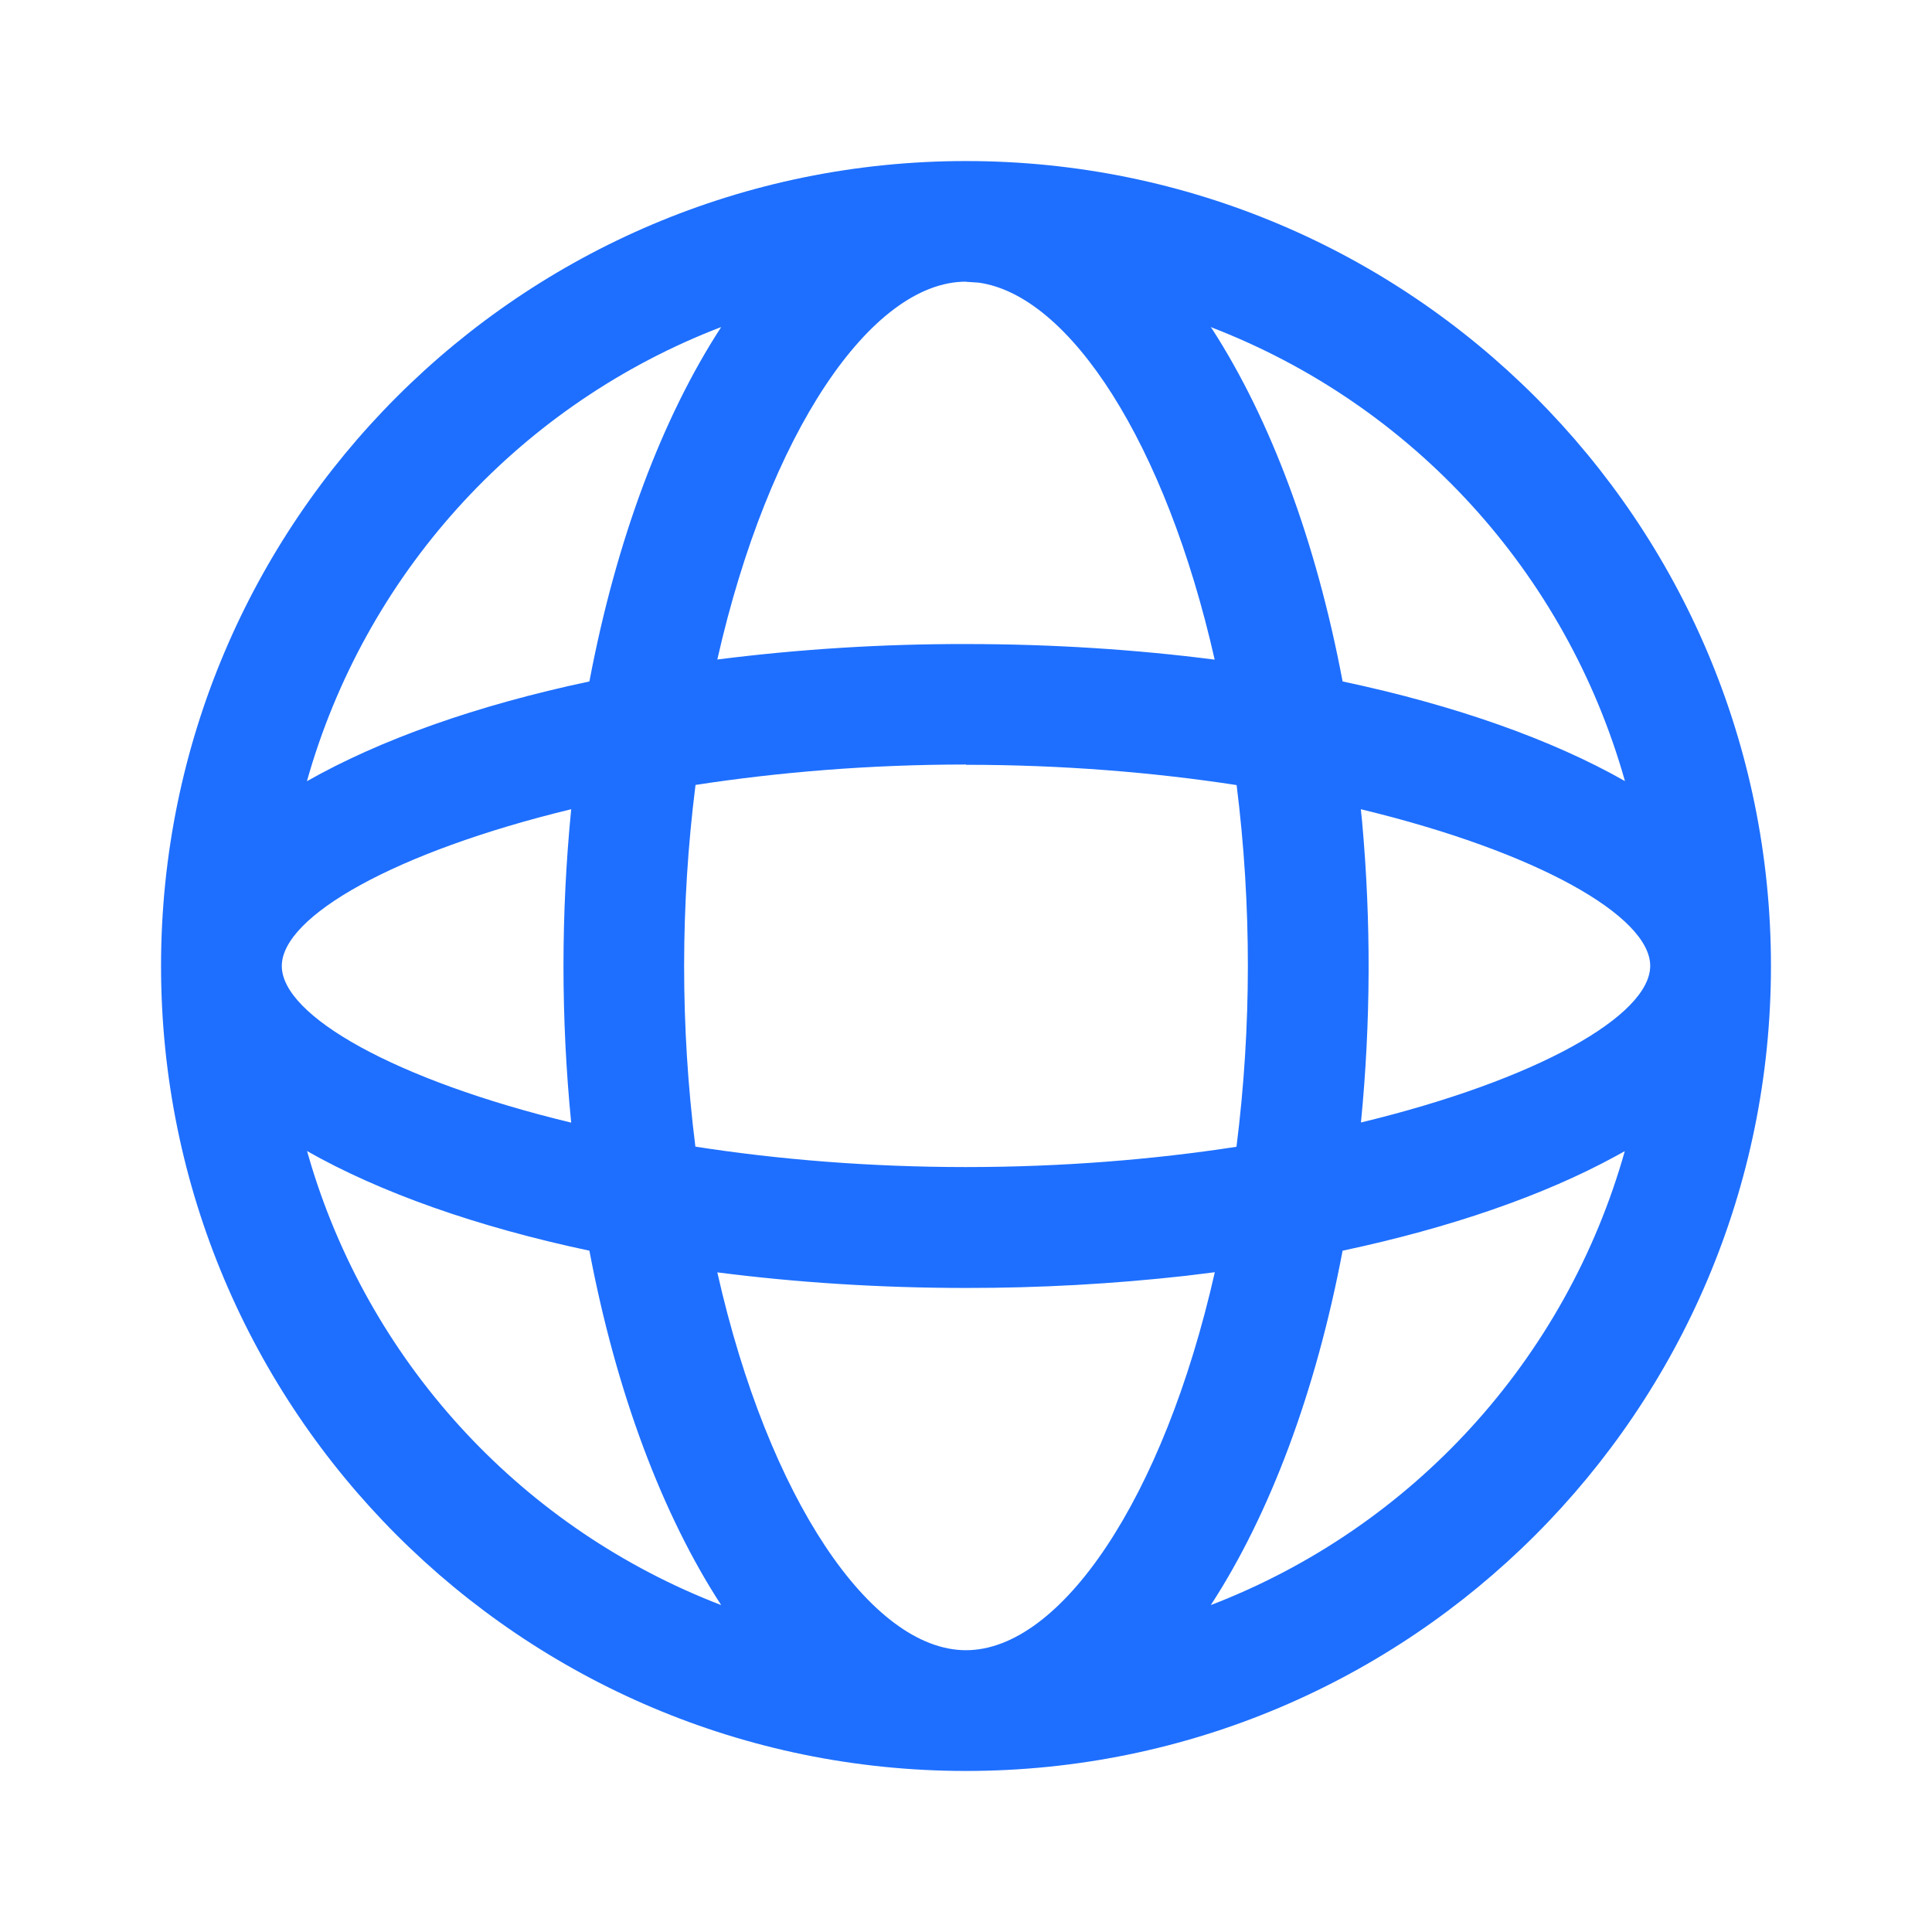
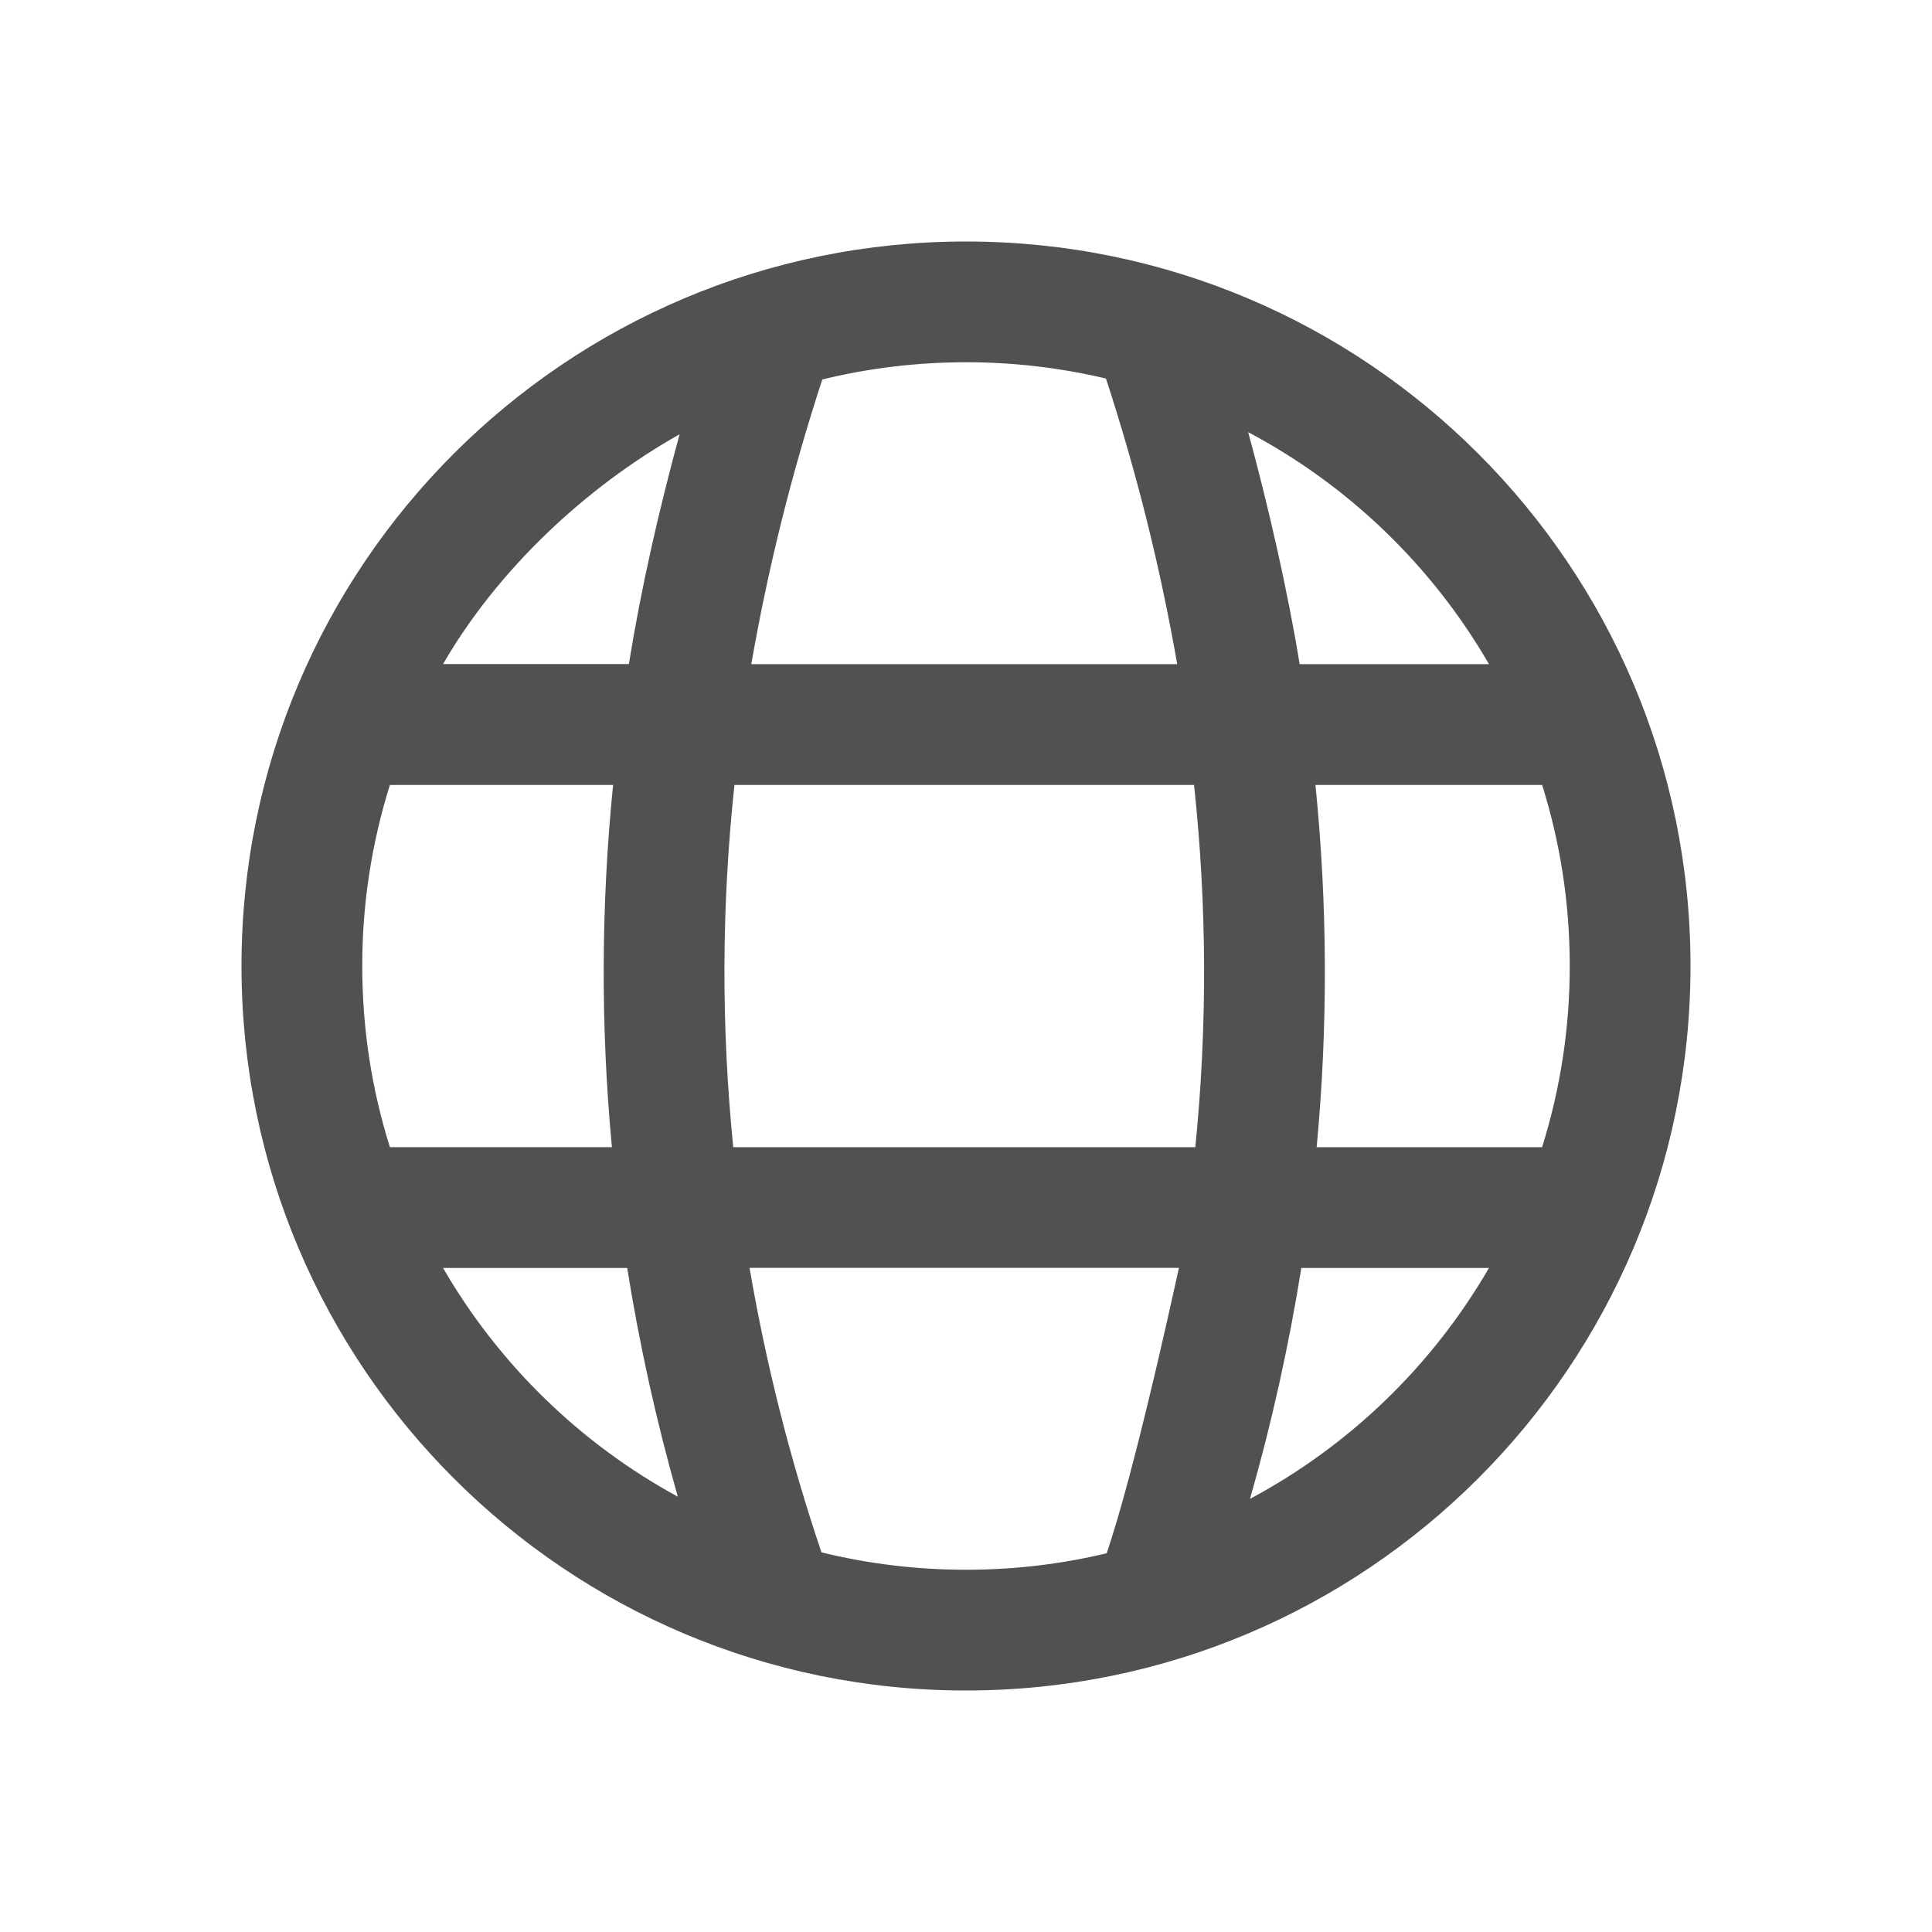
- <svg xmlns="http://www.w3.org/2000/svg" t="1745057190652" class="icon" viewBox="0 0 1024 1024" version="1.1" p-id="21389" width="200" height="200">
-   <path d="M512 85.358a426.642 426.642 0 1 1 0 853.285A426.642 426.642 0 0 1 512 85.358z m131.877 588.946l-15.36 1.902A1037.897 1037.897 0 0 1 512 682.642c-46.007 0-90.331-2.926-131.803-8.265 27.063 120.101 81.627 200.265 131.803 200.265 50.176 0 104.667-80.165 131.877-200.338z m-481.134-64.219l2.341 7.973a363.593 363.593 0 0 0 217.161 232.667c-31.232-47.982-55.662-112.859-69.851-187.831-59.685-12.654-111.031-30.866-149.65-52.809z m698.514 0l-4.901 2.706c-38.034 20.773-87.552 37.961-144.75 50.103-14.19 74.971-38.619 139.849-69.851 187.831a363.447 363.447 0 0 0 219.429-240.64zM512 405.211c-51.2 0-99.621 4.096-143.36 10.825a768.585 768.585 0 0 0-0.073 191.707c43.813 6.802 92.233 10.825 143.433 10.825 51.2 0 99.621-4.023 143.36-10.752a768.585 768.585 0 0 0 0.073-191.707C611.621 409.381 563.2 405.358 512 405.358z m-209.262 23.698C209.189 451.584 149.358 485.742 149.358 512c0 26.331 59.977 60.489 153.381 83.017a846.994 846.994 0 0 1 0-166.034z m418.523 0l0.658 6.29a849.335 849.335 0 0 1-0.585 159.744c93.257-22.528 153.307-56.686 153.307-83.017s-59.977-60.489-153.381-83.017zM382.245 173.349l-4.535 1.755a363.52 363.52 0 0 0-215.04 238.958c38.766-22.016 89.966-40.229 149.723-52.882 14.19-74.971 38.619-139.849 69.851-187.831z m259.438 0l0.731 0.951c30.939 47.909 55.15 112.421 69.193 186.88 59.758 12.654 111.031 30.866 149.65 52.809a363.52 363.52 0 0 0-219.575-240.64zM512 149.285c-50.176 0-104.594 80.091-131.803 200.265A1033.655 1033.655 0 0 1 512 341.358c46.007 0 90.331 2.926 131.803 8.265-25.966-114.834-76.873-193.17-125.147-199.826L512 149.358z" fill="#1e6fff" p-id="21390" />
+ <svg xmlns="http://www.w3.org/2000/svg" t="1747838240355" class="icon" viewBox="0 0 1024 1024" version="1.1" p-id="22710" width="200" height="200">
+   <path d="M512 128c212.064 0 384 171.936 384 384s-171.936 384-384 384S128 724.064 128 512 299.936 128 512 128z m112.864 544h-227.584a999.296 999.296 0 0 0 38.112 150.784c24.576 6.016 50.24 9.216 76.608 9.216 25.664 0 50.624-3.008 74.56-8.736 9.696-28.768 22.464-79.2 38.304-151.264z m164.32 0.032h-99.456a1044.224 1044.224 0 0 1-27.2 122.4 321.472 321.472 0 0 0 126.656-122.4z m-456.768 0h-97.6a321.536 321.536 0 0 0 124.448 121.248 1044.576 1044.576 0 0 1-26.848-121.28z m-7.456-256H206.656A319.872 319.872 0 0 0 192 512c0 33.472 5.12 65.728 14.656 96h117.664a990.56 990.56 0 0 1 0.64-192z m307.904 0h-243.584a926.816 926.816 0 0 0-0.64 192h244.896a926.816 926.816 0 0 0-0.672-192z m184.48 0h-120.128a990.56 990.56 0 0 1 0.64 192h119.488A319.872 319.872 0 0 0 832 512c0-33.44-5.12-65.696-14.656-96zM360.192 230.176c-50.048 28.16-96.64 72.096-125.376 121.792h98.496c6.56-40.416 15.52-80 26.88-121.792zM512 192c-26.24 0-51.744 3.168-76.16 9.12A1080.096 1080.096 0 0 0 398.208 352h225.728a1085.184 1085.184 0 0 0-37.76-151.36A320.032 320.032 0 0 0 512 192z m149.568 37.056c10.56 38.72 21.056 84.544 27.264 122.944h100.352a321.504 321.504 0 0 0-127.616-122.944z" fill="#515151" p-id="22711" />
</svg>
